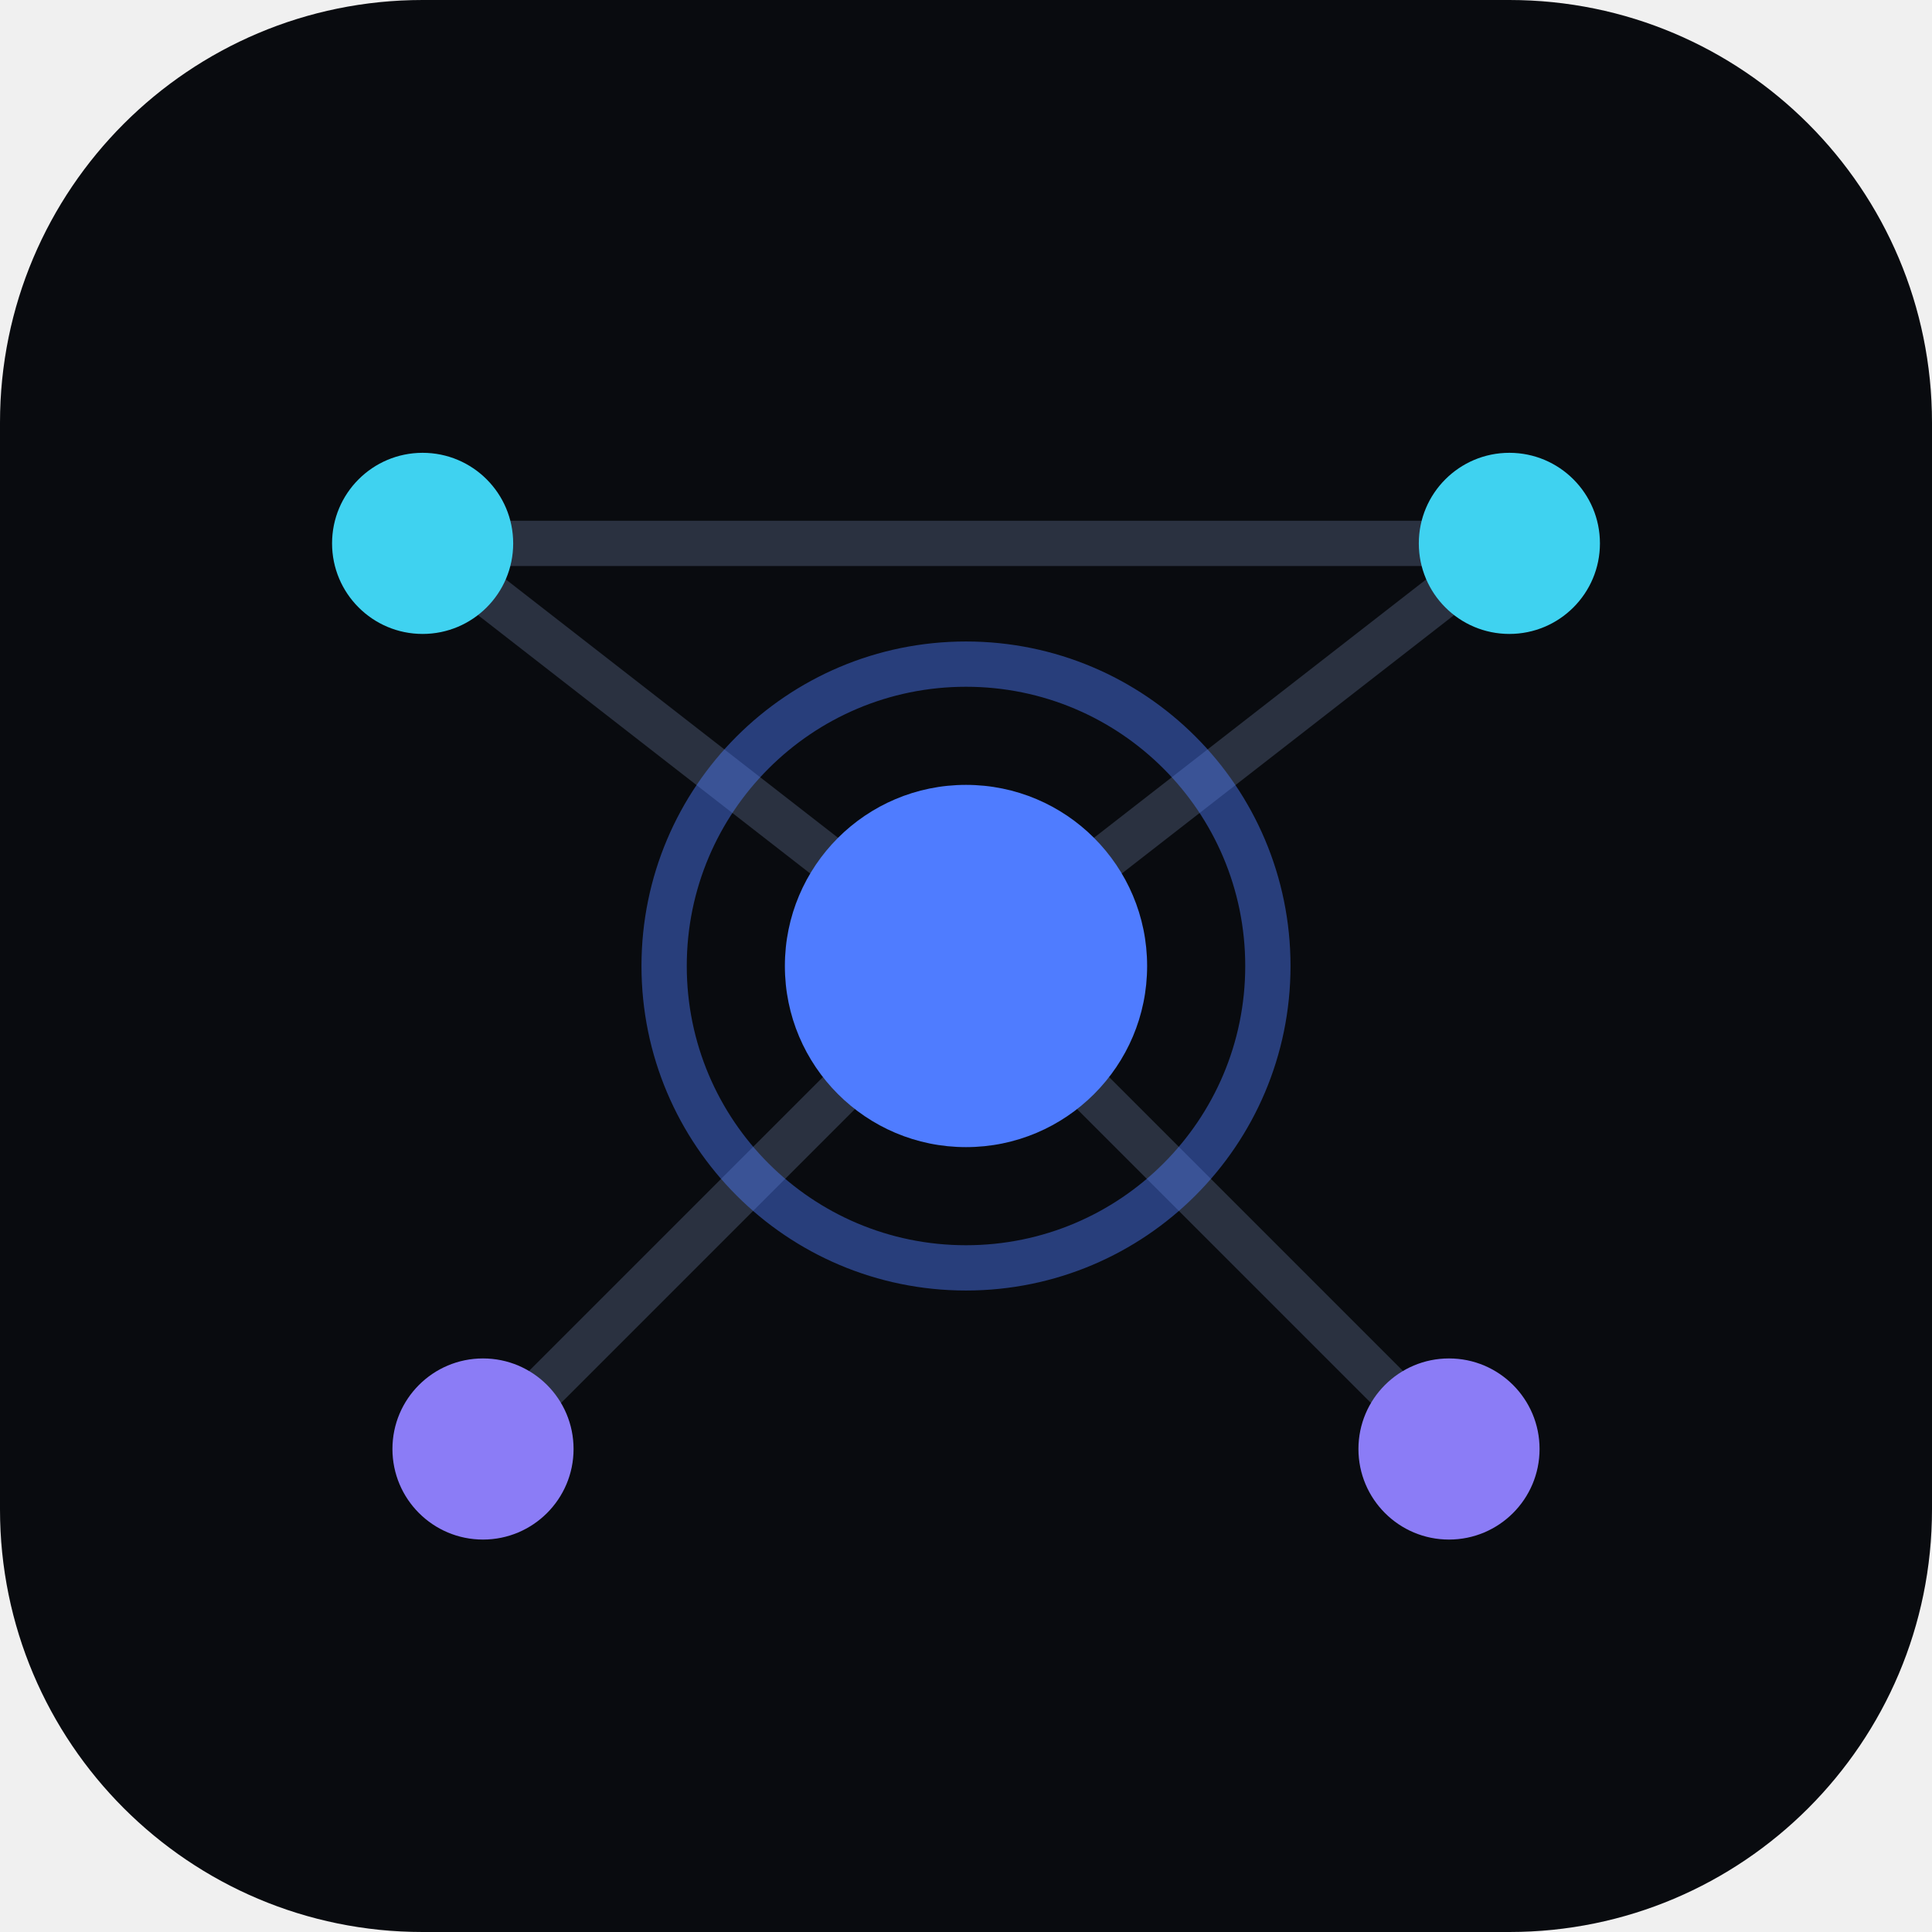
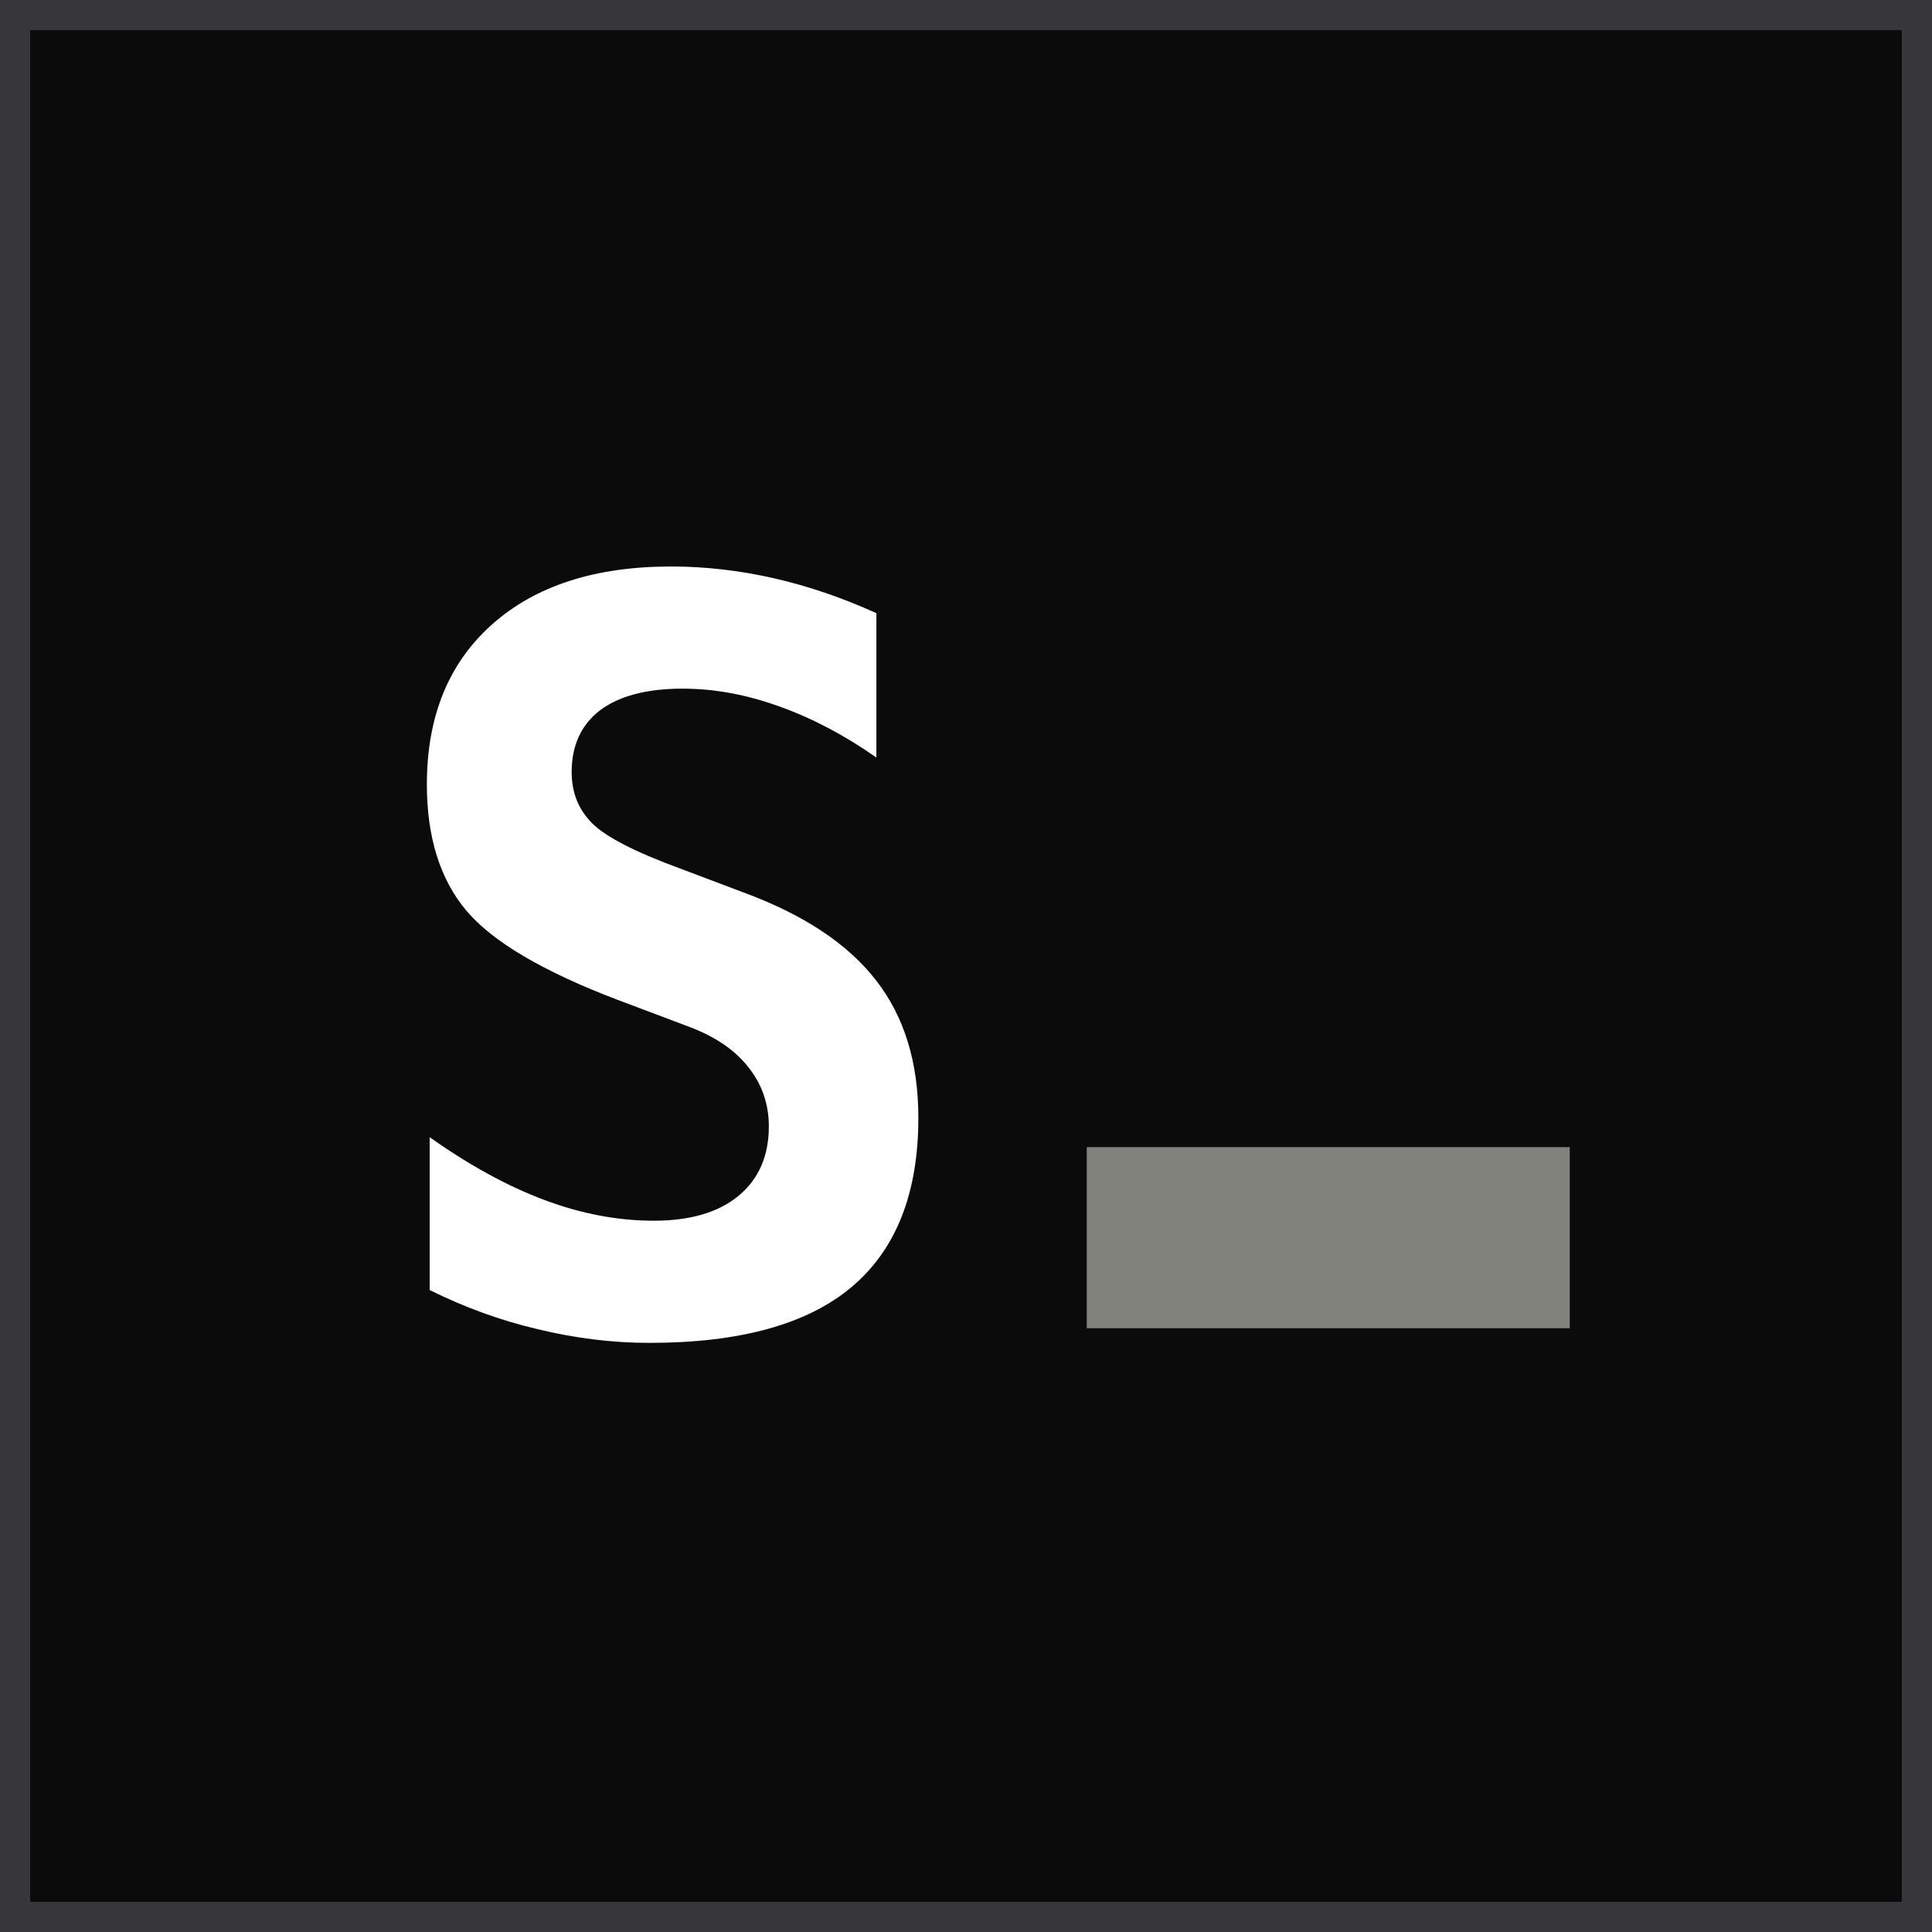
- <svg xmlns="http://www.w3.org/2000/svg" viewBox="0 0 64 64" fill="none">
-   <rect width="64" height="64" rx="14" fill="#090b0f" />
-   <g stroke="#2a3140" stroke-width="1.5">
-     <line x1="32" y1="32" x2="14" y2="18" />
-     <line x1="32" y1="32" x2="50" y2="18" />
-     <line x1="32" y1="32" x2="16" y2="48" />
-     <line x1="32" y1="32" x2="48" y2="48" />
-     <line x1="14" y1="18" x2="50" y2="18" />
-   </g>
-   <circle cx="14" cy="18" r="3" fill="#3fd2f0" />
-   <circle cx="50" cy="18" r="3" fill="#3fd2f0" />
-   <circle cx="16" cy="48" r="3" fill="#8b7cf6" />
-   <circle cx="48" cy="48" r="3" fill="#8b7cf6" />
-   <circle cx="32" cy="32" r="6" fill="#4f7cff" />
-   <circle cx="32" cy="32" r="10" stroke="#4f7cff" stroke-opacity="0.45" stroke-width="1.5" />
+ <svg xmlns="http://www.w3.org/2000/svg" viewBox="0 0 64 64">
+   <rect width="64" height="64" fill="#0b0b0c" />
+   <rect x="0.5" y="0.5" width="63" height="63" fill="none" stroke="#36363b" />
+   <text x="12" y="44" font-family="ui-monospace, Menlo, monospace" font-size="34" font-weight="800" fill="#ffffff">S</text>
+   <rect x="36" y="38" width="16" height="6" fill="#82827d" />
</svg>
